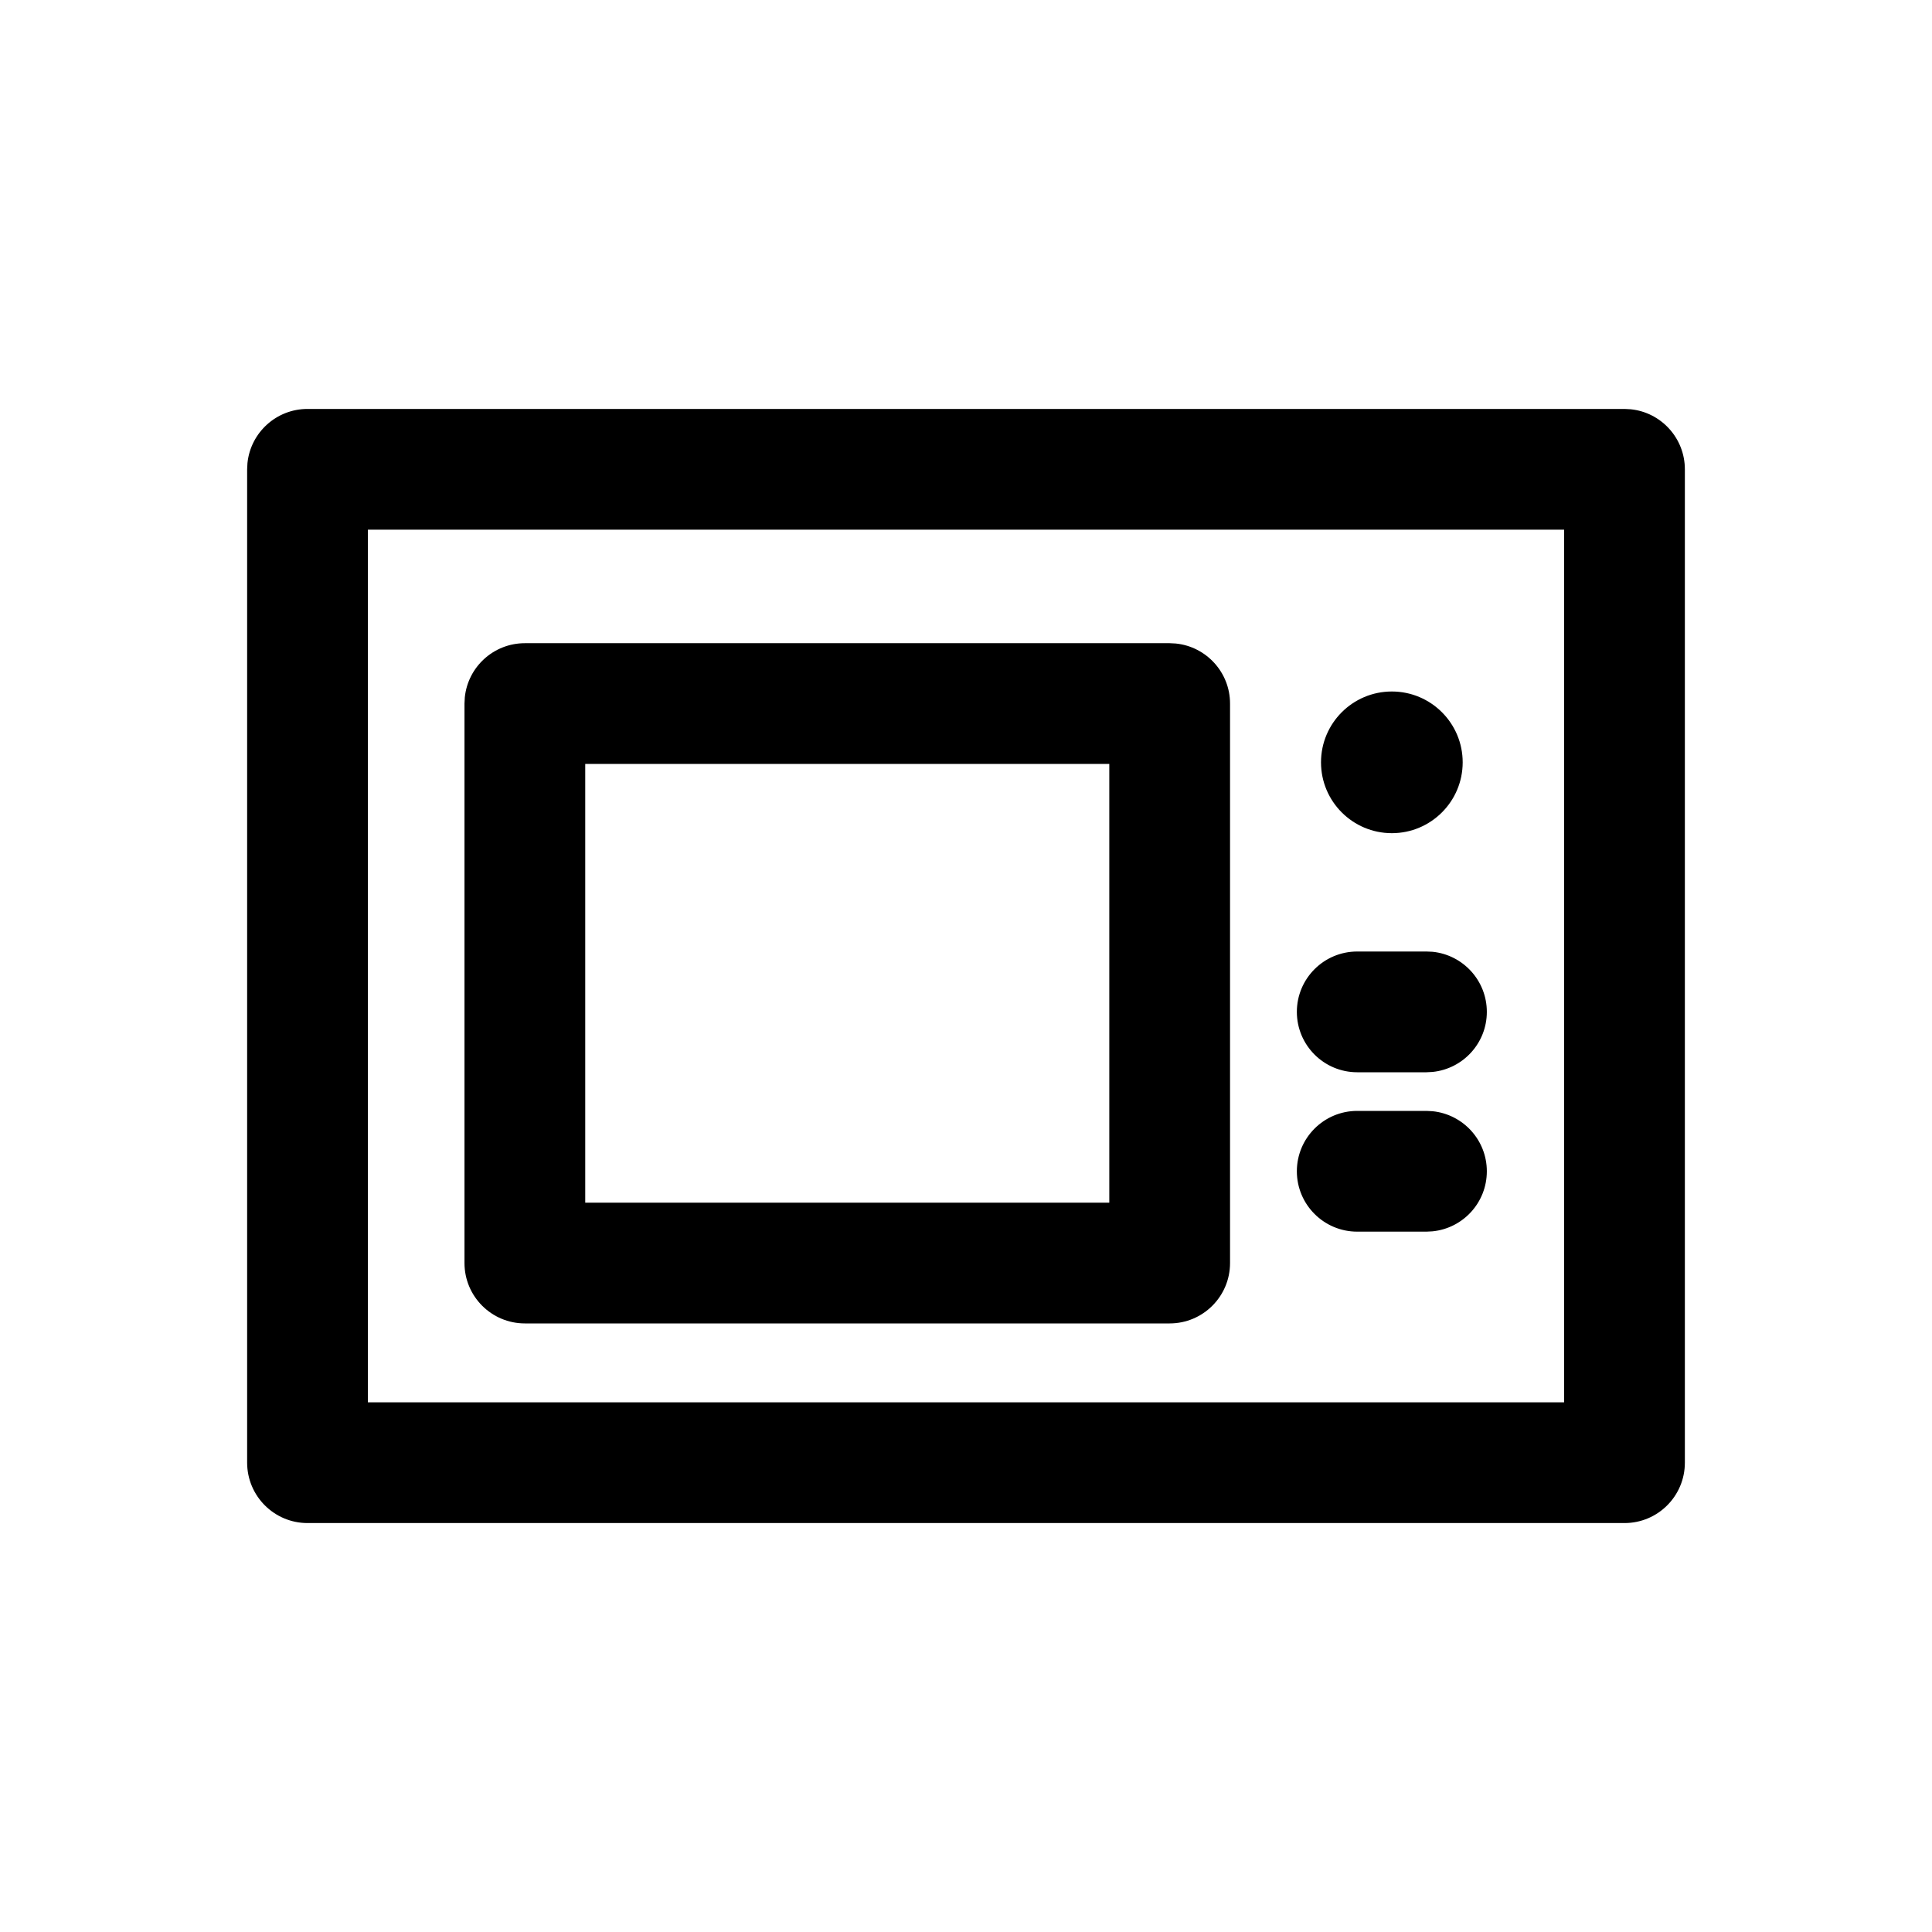
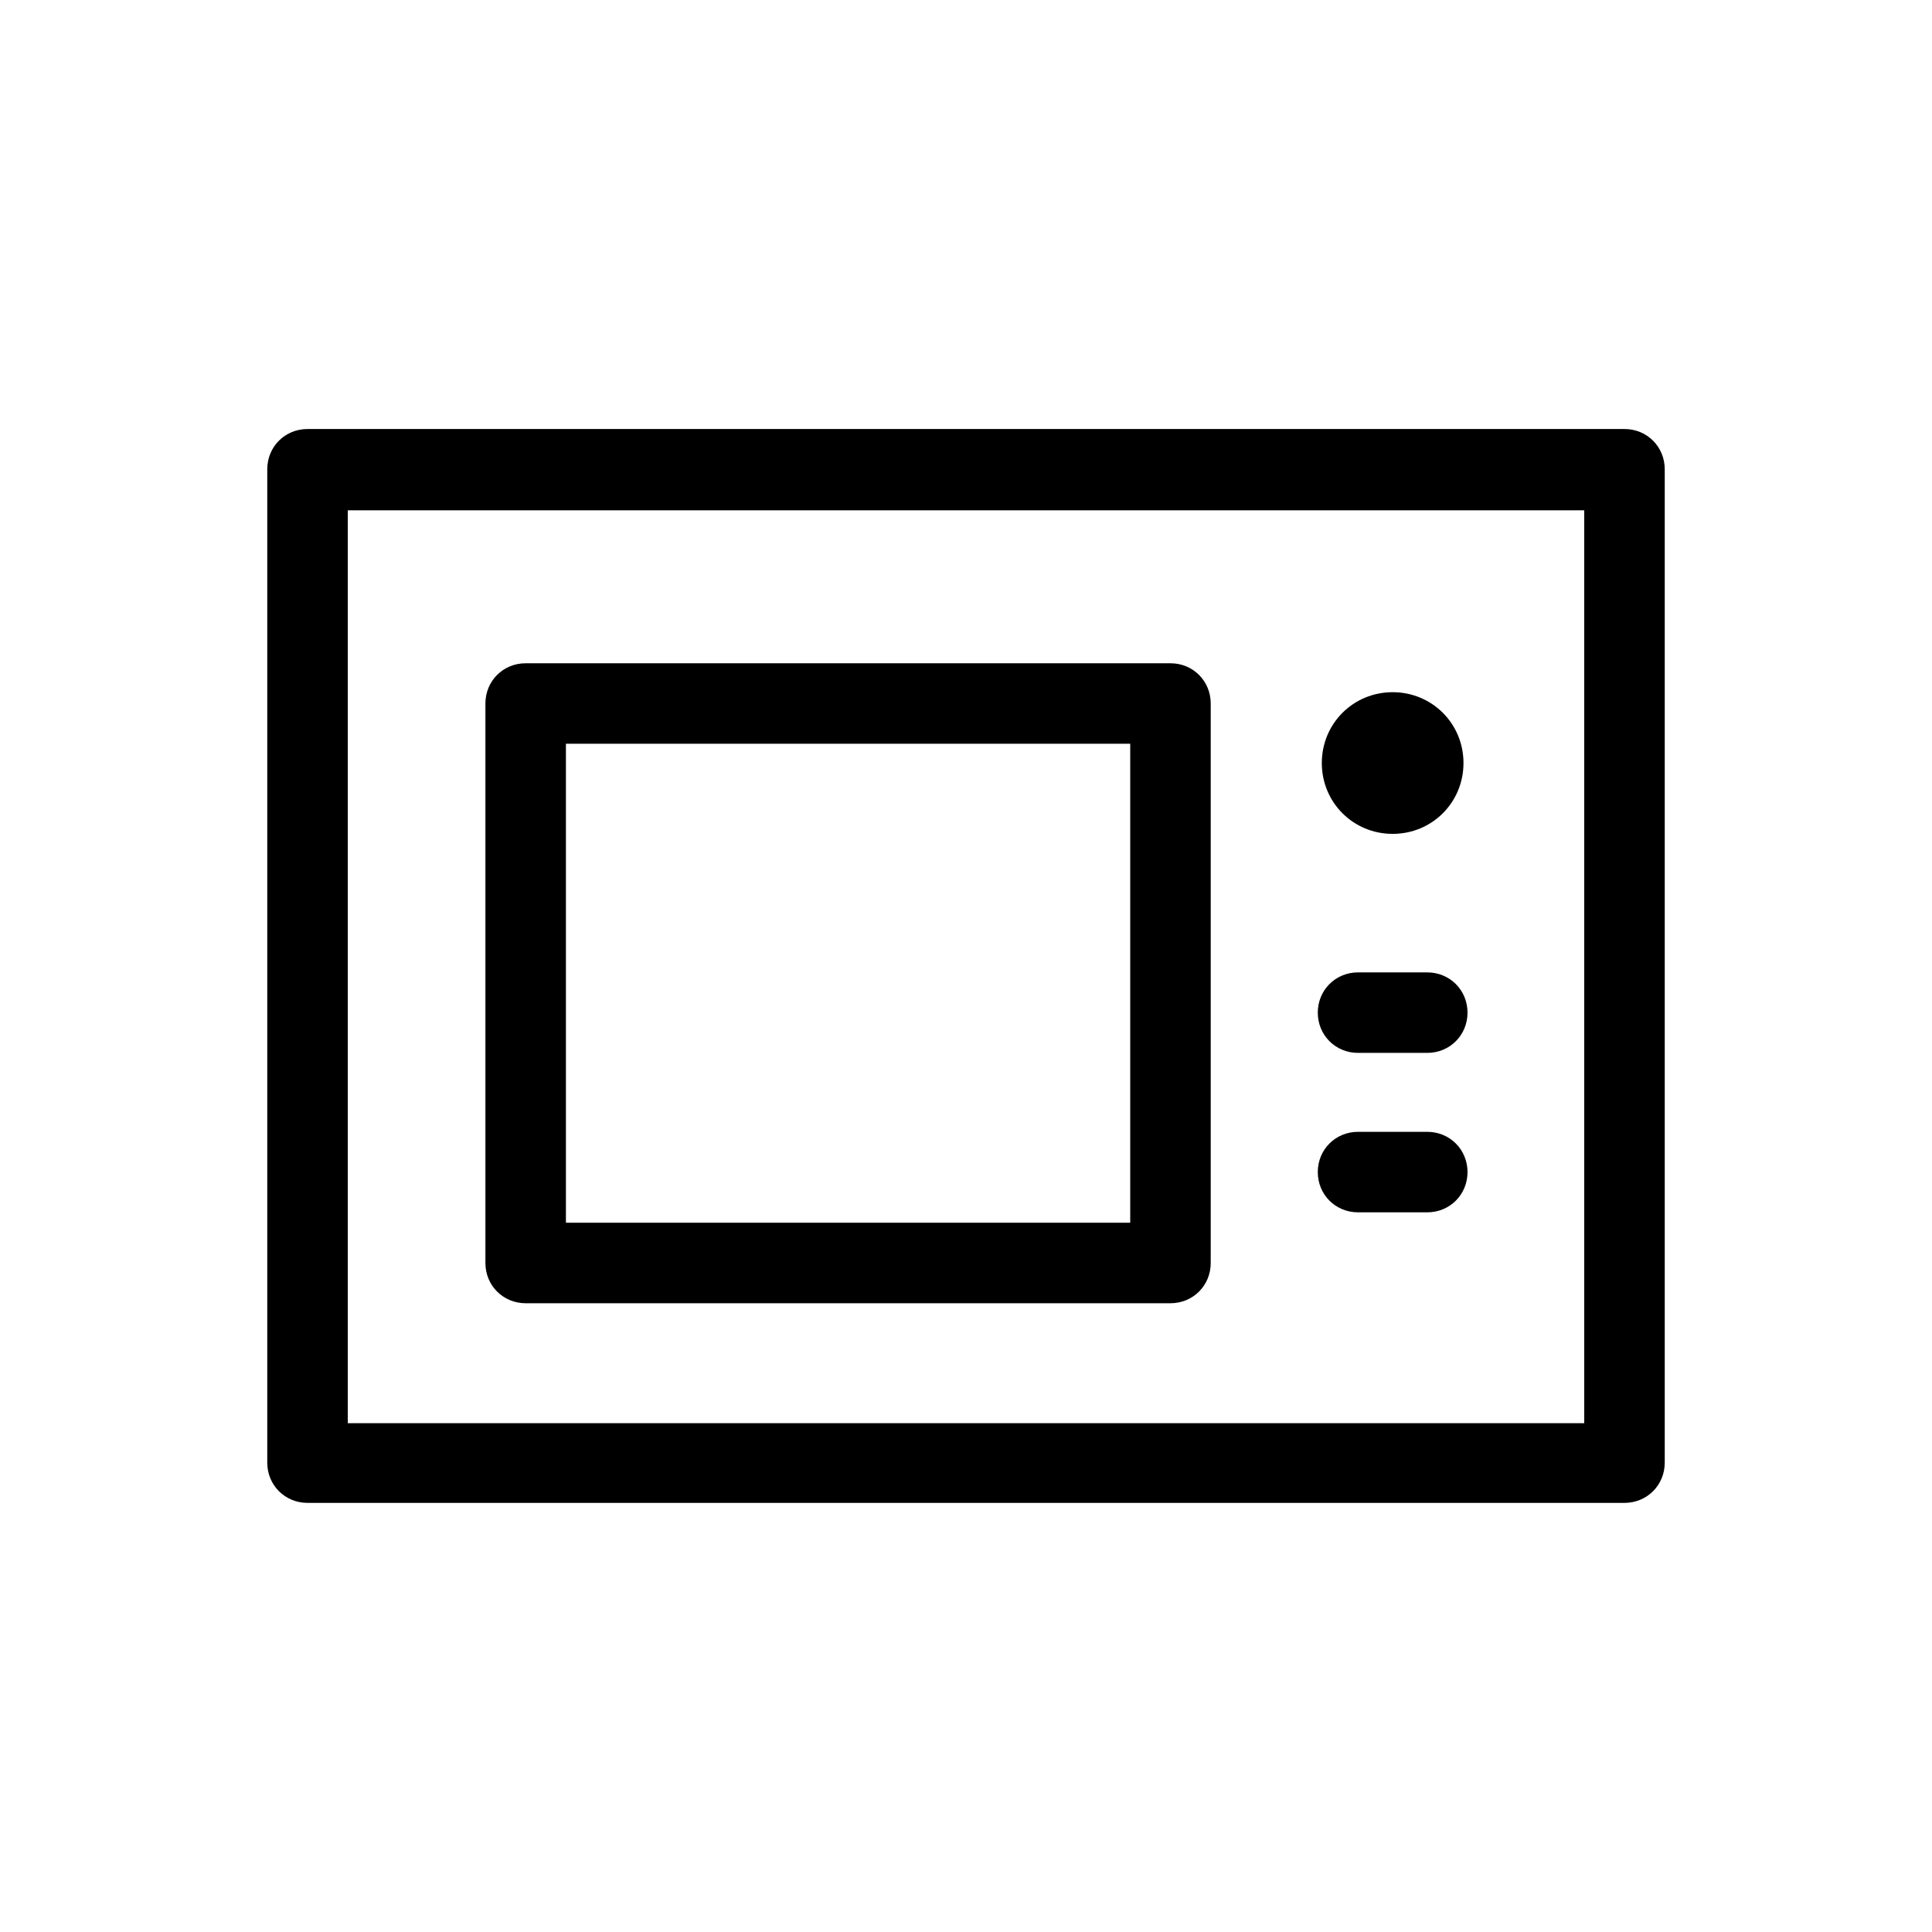
<svg xmlns="http://www.w3.org/2000/svg" width="36" height="36" viewBox="0 0 36 36" fill="none">
-   <path d="M30.385 7.626C30.952 7.683 31.395 8.163 31.395 8.745V27.255C31.395 27.876 30.892 28.38 30.27 28.38H5.73C5.109 28.38 4.606 27.876 4.605 27.255V8.745L4.611 8.629C4.669 8.062 5.148 7.62 5.73 7.62H30.27L30.385 7.626ZM6.855 26.13H29.145V9.87H6.855V26.13ZM21.91 11.991C22.477 12.049 22.92 12.528 22.92 13.11V23.535C22.92 24.156 22.416 24.66 21.795 24.66H9.78C9.159 24.66 8.655 24.156 8.655 23.535V13.11L8.661 12.994C8.719 12.427 9.198 11.985 9.78 11.985H21.795L21.91 11.991ZM26.694 20.706C27.262 20.764 27.705 21.243 27.705 21.825C27.705 22.408 27.262 22.887 26.694 22.944L26.58 22.95H25.29C24.669 22.95 24.165 22.446 24.165 21.825C24.165 21.204 24.669 20.7 25.29 20.7H26.58L26.694 20.706ZM10.905 22.41H20.67V14.235H10.905V22.41ZM26.694 17.735C27.262 17.793 27.705 18.272 27.705 18.855C27.705 19.437 27.262 19.916 26.694 19.974L26.58 19.98H25.29C24.669 19.98 24.165 19.476 24.165 18.855C24.165 18.233 24.669 17.73 25.29 17.73H26.58L26.694 17.735ZM25.935 12.885C26.664 12.885 27.255 13.476 27.255 14.205C27.255 14.934 26.663 15.525 25.935 15.525C25.206 15.525 24.615 14.934 24.615 14.205C24.615 13.476 25.206 12.885 25.935 12.885Z" fill="currentColor" />
+   <path d="M30.27 7.994H5.73C5.31 7.994 4.98 8.324 4.98 8.744V27.254C4.98 27.674 5.31 28.004 5.73 28.004H30.27C30.69 28.004 31.02 27.674 31.02 27.254V8.744C31.02 8.324 30.69 7.994 30.27 7.994ZM29.52 26.519H6.48V9.509H29.52V26.519Z" fill="currentColor" />
+   <path d="M9.795 24.284H21.81C22.23 24.284 22.56 23.954 22.56 23.534V13.109C22.56 12.689 22.23 12.359 21.81 12.359H9.795C9.375 12.359 9.045 12.689 9.045 13.109V23.534C9.045 23.954 9.375 24.284 9.795 24.284ZM10.545 13.859H21.06V22.784H10.545V13.859Z" fill="currentColor" />
+   <path d="M25.305 19.619H26.595C27.015 19.619 27.345 19.289 27.345 18.869C27.345 18.449 27.015 18.119 26.595 18.119H25.305C24.885 18.119 24.555 18.449 24.555 18.869C24.555 19.289 24.885 19.619 25.305 19.619Z" fill="currentColor" />
+   <path d="M25.305 22.59H26.595C27.015 22.59 27.345 22.26 27.345 21.84C27.345 21.42 27.015 21.09 26.595 21.09H25.305C24.885 21.09 24.555 21.42 24.555 21.84C24.555 22.26 24.885 22.59 25.305 22.59Z" fill="currentColor" />
+   <path d="M25.95 15.538C26.685 15.538 27.27 14.953 27.27 14.218C27.27 13.483 26.685 12.898 25.95 12.898C25.215 12.898 24.63 13.483 24.63 14.218C24.63 14.953 25.215 15.538 25.95 15.538Z" fill="currentColor" />
</svg>
